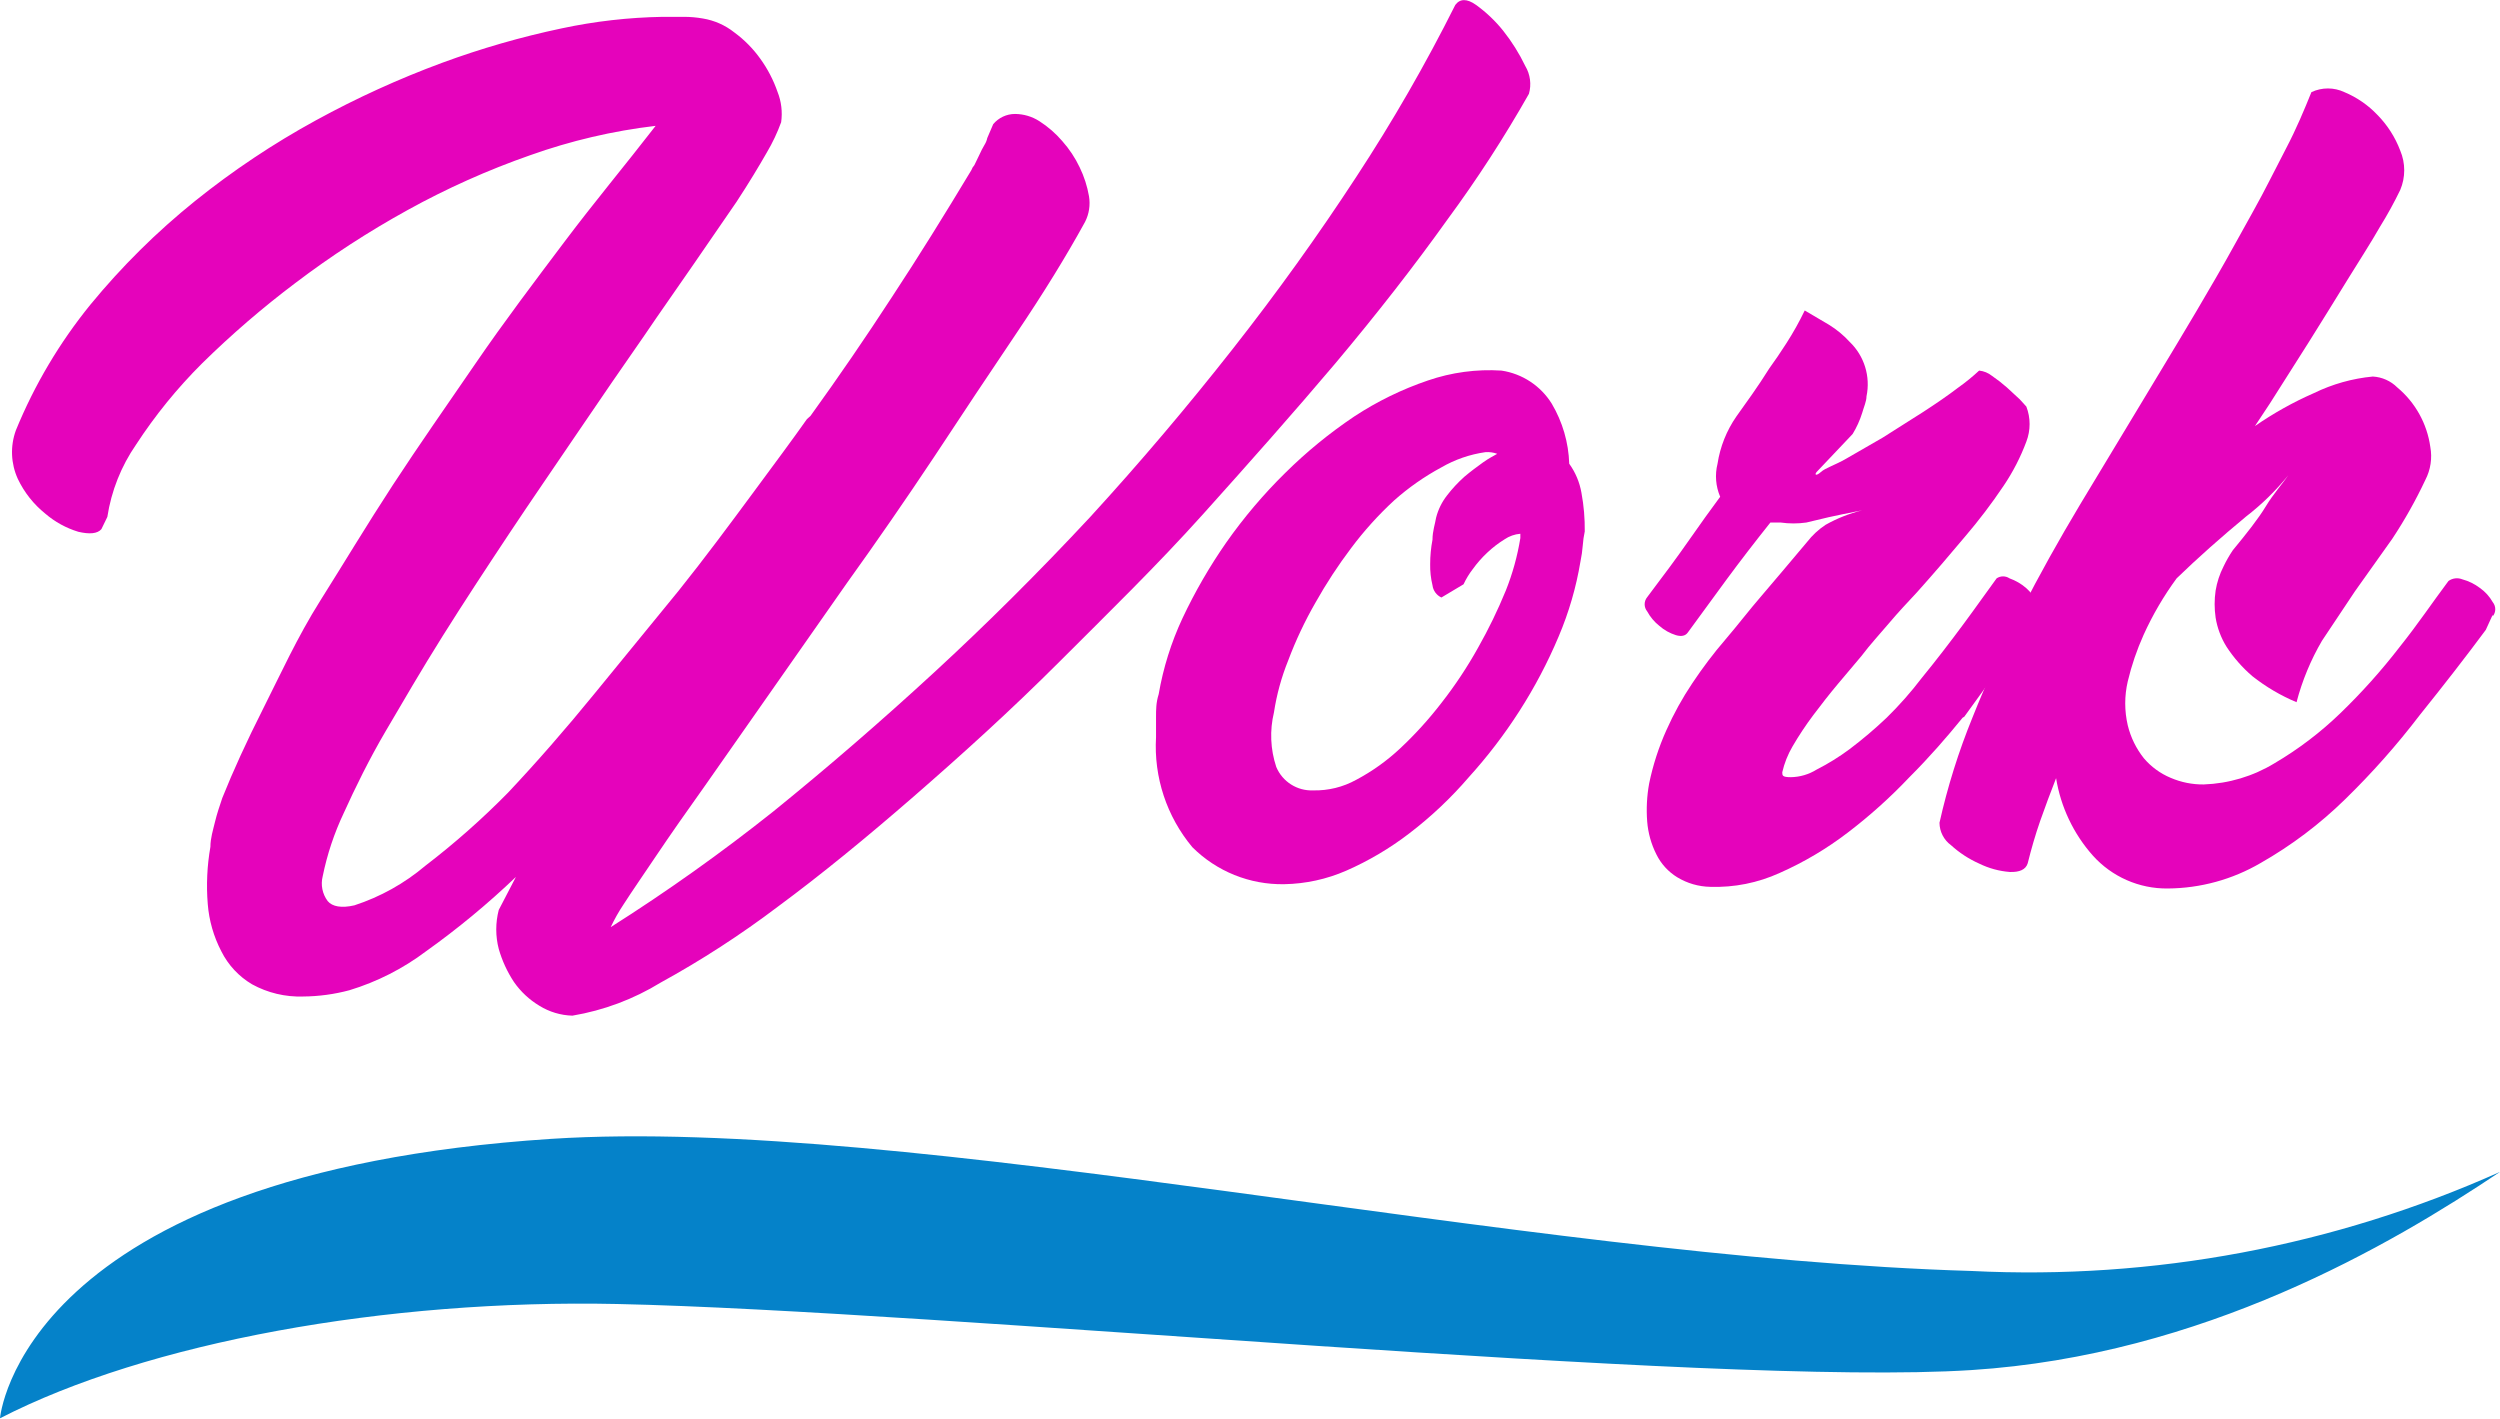
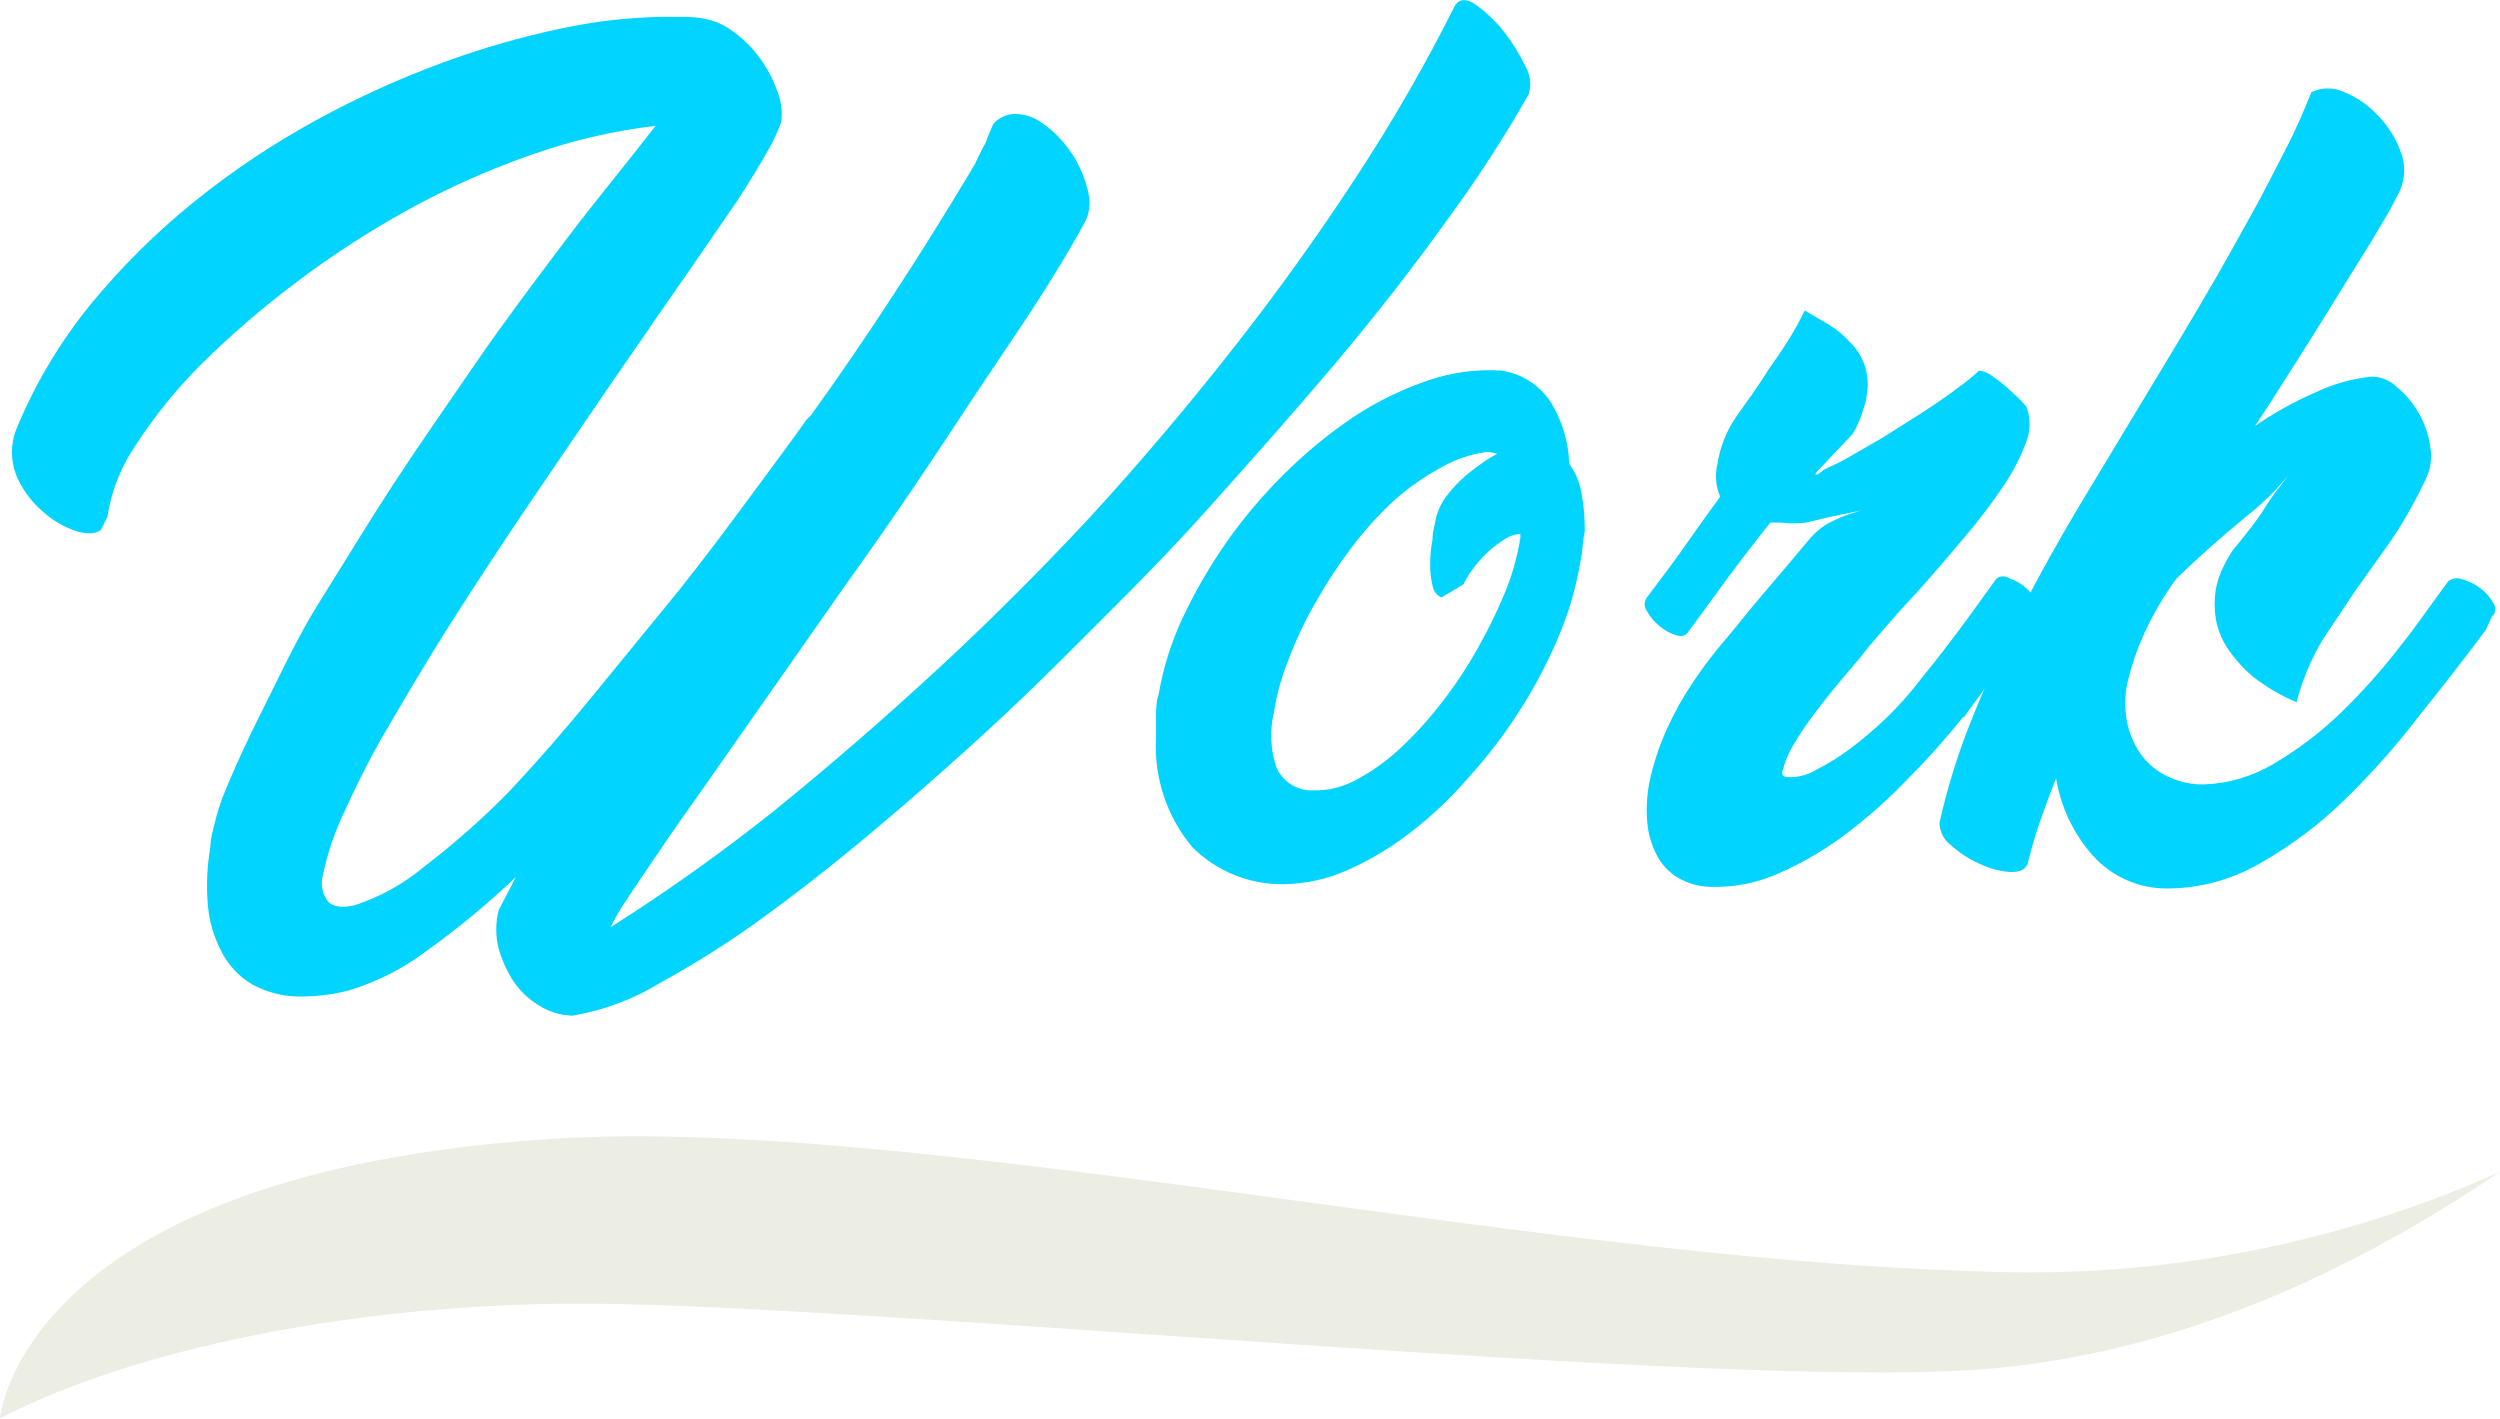
<svg xmlns="http://www.w3.org/2000/svg" viewBox="0 0 75.69 42.94">
  <defs>
-     <style>.cls-1{fill:#e503bb;}.cls-2{fill:#0582c9;}</style>
+     <style>.cls-1{fill:#00D4FF;}.cls-2{fill:#ECEEE3;}</style>
  </defs>
  <g id="Layer_2" data-name="Layer 2">
    <g id="Layer_4" data-name="Layer 4">
      <path class="cls-1" d="M30.07,3.76a.86.86,0,0,1,.66-.31,1.38,1.38,0,0,1,.74.22,3.16,3.16,0,0,1,.69.6,3.37,3.37,0,0,1,.53.8,3.26,3.26,0,0,1,.28.87,1.25,1.25,0,0,1-.12.78Q32,8.27,30.78,10.08t-2.49,3.74Q27,15.76,25.65,17.64l-2.5,3.57-1.8,2.57c-.57.8-1.06,1.5-1.47,2.11s-.75,1.1-1,1.49a5.33,5.33,0,0,0-.39.69l0,0a56.13,56.13,0,0,0,4.92-3.5q2.47-2,4.87-4.21T33,15.66c1.52-1.66,2.95-3.35,4.31-5.08s2.6-3.46,3.75-5.22a51.72,51.72,0,0,0,3-5.21c.14-.19.35-.2.63,0a4.21,4.21,0,0,1,.82.78A5.67,5.67,0,0,1,46.18,2a1.07,1.07,0,0,1,.11.84,38.06,38.06,0,0,1-2.47,3.81q-1.5,2.1-3.39,4.35c-1.26,1.49-2.6,3-4,4.56s-2.88,3-4.35,4.47-2.94,2.8-4.4,4.07-2.83,2.39-4.13,3.35A29.07,29.07,0,0,1,20,29.75a7.48,7.48,0,0,1-2.67,1,2,2,0,0,1-1-.3,2.51,2.51,0,0,1-.77-.72,3.62,3.62,0,0,1-.46-1,2.35,2.35,0,0,1,0-1.18l.52-1a24.64,24.64,0,0,1-2.72,2.25,7.46,7.46,0,0,1-2.32,1.18l0,0a5.58,5.58,0,0,1-1.4.19,3,3,0,0,1-1.55-.37,2.41,2.41,0,0,1-.93-1,3.73,3.73,0,0,1-.41-1.43,6.82,6.82,0,0,1,.08-1.73c0-.26.08-.51.14-.76s.14-.48.22-.72c.32-.8.73-1.7,1.24-2.71S9,19.29,9.7,18.18s1.4-2.28,2.19-3.49S13.53,12.27,14.4,11s1.78-2.47,2.69-3.68S18.93,5,19.85,3.81a17.39,17.39,0,0,0-3.8.89,24.15,24.15,0,0,0-3.71,1.66,27.91,27.91,0,0,0-3.4,2.21A28.28,28.28,0,0,0,6.12,11a15.13,15.13,0,0,0-2,2.46,5.25,5.25,0,0,0-.87,2.19l-.18.37c-.12.14-.36.16-.7.08a2.77,2.77,0,0,1-1-.55,3,3,0,0,1-.83-1.05,1.94,1.94,0,0,1-.06-1.47A15.09,15.09,0,0,1,2.74,9.22,21.73,21.73,0,0,1,5.9,6.09,24.94,24.94,0,0,1,9.57,3.64,28.54,28.54,0,0,1,13.39,1.9,26,26,0,0,1,17,.86,15.94,15.94,0,0,1,20.06.51h.65a3.27,3.27,0,0,1,.57.05,2.07,2.07,0,0,1,.95.42,3.53,3.53,0,0,1,.79.8,3.87,3.87,0,0,1,.52,1,1.8,1.8,0,0,1,.11.92,5.44,5.44,0,0,1-.43.91c-.24.42-.54.92-.92,1.5L21,8c-.48.7-1,1.43-1.5,2.17-.64.92-1.31,1.89-2,2.91s-1.41,2.06-2.1,3.1-1.36,2.06-2,3.08-1.21,2-1.72,2.87-.93,1.73-1.27,2.48a8.39,8.39,0,0,0-.64,1.92.89.89,0,0,0,.15.75c.14.17.42.22.81.13a6.41,6.41,0,0,0,2.15-1.2A23.83,23.83,0,0,0,15.38,24Q16.68,22.62,18,21t2.55-3.12c.8-1,1.54-2,2.22-2.92s1.23-1.66,1.66-2.27l.11-.1Q25.81,10.83,27,9c.81-1.23,1.61-2.52,2.41-3.85A.43.43,0,0,1,29.5,5l.15-.31a2.94,2.94,0,0,1,.16-.31.6.6,0,0,0,.08-.2Z" />
      <path class="cls-1" d="M45.46,11.22a2.17,2.17,0,0,1,1.52,1,3.8,3.8,0,0,1,.53,1.82,2.13,2.13,0,0,1,.37.88,6,6,0,0,1,.1,1.17,3,3,0,0,0-.06.42,3.82,3.82,0,0,1-.07.49,10,10,0,0,1-.66,2.27A14.86,14.86,0,0,1,46,21.53a15.17,15.17,0,0,1-1.53,2,11.9,11.9,0,0,1-1.8,1.7,9.21,9.21,0,0,1-1.91,1.13,4.91,4.91,0,0,1-1.88.41,3.84,3.84,0,0,1-2.78-1.12A4.76,4.76,0,0,1,35,22.32c0-.19,0-.39,0-.61s0-.44.08-.69a9.07,9.07,0,0,1,.72-2.3,15.73,15.73,0,0,1,1.33-2.3,15.23,15.23,0,0,1,1.78-2.1A14.24,14.24,0,0,1,41,12.61a9.78,9.78,0,0,1,2.23-1.09A5.73,5.73,0,0,1,45.46,11.22Zm-1.82,6.87a.47.47,0,0,1-.27-.37,2.51,2.51,0,0,1-.07-.64,3.93,3.93,0,0,1,.07-.74c0-.26.08-.48.11-.67a1.82,1.82,0,0,1,.33-.67,4.11,4.11,0,0,1,.53-.57c.19-.16.38-.3.56-.43s.33-.2.43-.26a.84.84,0,0,0-.36-.05,3.7,3.7,0,0,0-1.33.46,7.53,7.53,0,0,0-1.43,1,10.57,10.57,0,0,0-1.3,1.44,14.61,14.61,0,0,0-1.08,1.65A11.94,11.94,0,0,0,39,20a7,7,0,0,0-.43,1.57,3,3,0,0,0,.07,1.65,1.16,1.16,0,0,0,1.12.71,2.57,2.57,0,0,0,1.3-.32,6.19,6.19,0,0,0,1.33-.95,11.49,11.49,0,0,0,1.26-1.39,12.9,12.9,0,0,0,1.1-1.66,15.19,15.19,0,0,0,.84-1.73,7.52,7.52,0,0,0,.44-1.59l0-.13a1,1,0,0,0-.48.17,3.28,3.28,0,0,0-.52.4,3.43,3.43,0,0,0-.44.5,2.46,2.46,0,0,0-.28.46Z" />
      <path class="cls-1" d="M59.42,21.73c-.48.59-1,1.19-1.61,1.8a15.51,15.51,0,0,1-1.87,1.68,10.14,10.14,0,0,1-2.06,1.22,4.7,4.7,0,0,1-2.1.42,2,2,0,0,1-1-.29,1.68,1.68,0,0,1-.63-.69,2.68,2.68,0,0,1-.28-1,4.51,4.51,0,0,1,.06-1.15,7.77,7.77,0,0,1,.52-1.61,9.46,9.46,0,0,1,.79-1.43c.3-.45.63-.89,1-1.32s.71-.88,1.1-1.33l.62-.73v0l.75-.89a2.35,2.35,0,0,1,.56-.52,4.44,4.44,0,0,1,1.11-.44l-.6.12-.42.09-.67.16a2.77,2.77,0,0,1-.78,0H53.6c-.47.59-.91,1.16-1.33,1.73l-1.17,1.6v0c-.07.1-.19.13-.36.08a1.39,1.39,0,0,1-.5-.28,1.43,1.43,0,0,1-.37-.44.34.34,0,0,1,0-.43v0c.5-.66.93-1.24,1.27-1.73s.66-.93.94-1.31a1.57,1.57,0,0,1-.08-1,3.42,3.42,0,0,1,.57-1.43c.3-.42.65-.9,1-1.46q.24-.33.51-.75a9.18,9.18,0,0,0,.56-1l.73.43a2.91,2.91,0,0,1,.63.52A1.78,1.78,0,0,1,56.51,12c0,.15-.08.32-.13.5a2.86,2.86,0,0,1-.29.64L55,14.29c-.08.1,0,.12.13,0s.43-.21.76-.4L57,13.25l1.23-.78c.4-.26.75-.5,1.05-.73a6.11,6.11,0,0,0,.64-.52.74.74,0,0,1,.39.16,4.58,4.58,0,0,1,.45.35l.39.36.2.22a1.48,1.48,0,0,1,0,1.06,6.35,6.35,0,0,1-.69,1.34,16.56,16.56,0,0,1-1.17,1.54c-.46.55-.94,1.11-1.45,1.68-.29.31-.58.62-.85.94s-.56.63-.84,1l-.7.83c-.26.31-.51.63-.75.95a9.74,9.74,0,0,0-.63.95,2.77,2.77,0,0,0-.31.78c0,.1,0,.15.26.15A1.52,1.52,0,0,0,55,23.3a6.91,6.91,0,0,0,1-.62,12.9,12.9,0,0,0,1.12-.95,11.08,11.08,0,0,0,1.06-1.2h0c.45-.55.87-1.1,1.27-1.64s.72-1,1-1.38a.35.35,0,0,1,.39,0,1.59,1.59,0,0,1,.5.29,1.51,1.51,0,0,1,.36.48.4.4,0,0,1,0,.46l0-.05L60.7,20,59.47,21.7Z" />
      <path class="cls-1" d="M75.26,19.07q-.89,1.2-2,2.58A23.26,23.26,0,0,1,71,24.2a12.47,12.47,0,0,1-2.56,1.93,5.64,5.64,0,0,1-2.81.77,3,3,0,0,1-2.27-1,4.65,4.65,0,0,1-1.11-2.34c-.17.44-.33.86-.48,1.29s-.27.85-.38,1.29c-.06.19-.25.27-.54.26a2.54,2.54,0,0,1-.92-.25,3.19,3.19,0,0,1-.86-.56.85.85,0,0,1-.35-.68,20,20,0,0,1,1-3.19c.43-1.08.92-2.15,1.47-3.23s1.15-2.15,1.79-3.22l1.93-3.2,1-1.66c.4-.66.79-1.33,1.18-2s.76-1.36,1.12-2,.68-1.3,1-1.91.56-1.19.77-1.71a1.17,1.17,0,0,1,1,0,2.94,2.94,0,0,1,1,.69,3.11,3.11,0,0,1,.69,1.08,1.53,1.53,0,0,1,0,1.19,12.11,12.11,0,0,1-.61,1.11c-.28.49-.61,1-1,1.63s-.75,1.22-1.16,1.87l-1.18,1.86-.45.68a10.62,10.62,0,0,1,1.79-1,5.18,5.18,0,0,1,1.78-.5,1.14,1.14,0,0,1,.74.33,2.86,2.86,0,0,1,1,1.8,1.56,1.56,0,0,1-.15,1,14.16,14.16,0,0,1-1,1.78L71.3,17.9c-.34.51-.67,1-1,1.5a7.39,7.39,0,0,0-.77,1.86,5.71,5.71,0,0,1-1.34-.79,4.18,4.18,0,0,1-.78-.89,2.39,2.39,0,0,1-.33-.88,2.84,2.84,0,0,1,0-.82,2.51,2.51,0,0,1,.24-.73,3.84,3.84,0,0,1,.28-.49c.42-.51.77-.95,1-1.33s.51-.69.68-.94a7.63,7.63,0,0,1-1.28,1.25c-.76.63-1.46,1.25-2.1,1.87a9.57,9.57,0,0,0-1,1.71,7.85,7.85,0,0,0-.48,1.41,2.93,2.93,0,0,0,0,1.33,2.58,2.58,0,0,0,.49,1,2.15,2.15,0,0,0,.81.59,2.46,2.46,0,0,0,1,.2,4.42,4.42,0,0,0,2.14-.64,10.59,10.59,0,0,0,2-1.52,18.49,18.49,0,0,0,1.79-2c.56-.7,1-1.36,1.48-2a.44.44,0,0,1,.42-.05,1.54,1.54,0,0,1,.53.26,1.32,1.32,0,0,1,.39.43.34.34,0,0,1,0,.43l0-.05Z" />
      <path class="cls-2" d="M0,42.94s.61-7.41,16.69-8.46c10.83-.7,29.4,3.6,43,4a34.9,34.9,0,0,0,16-3c-3.31,2.22-9,5.55-16,6-7.85.51-31.24-1.79-41-2C11.7,39.33,4.47,40.64,0,42.94Z" />
    </g>
  </g>
</svg>
